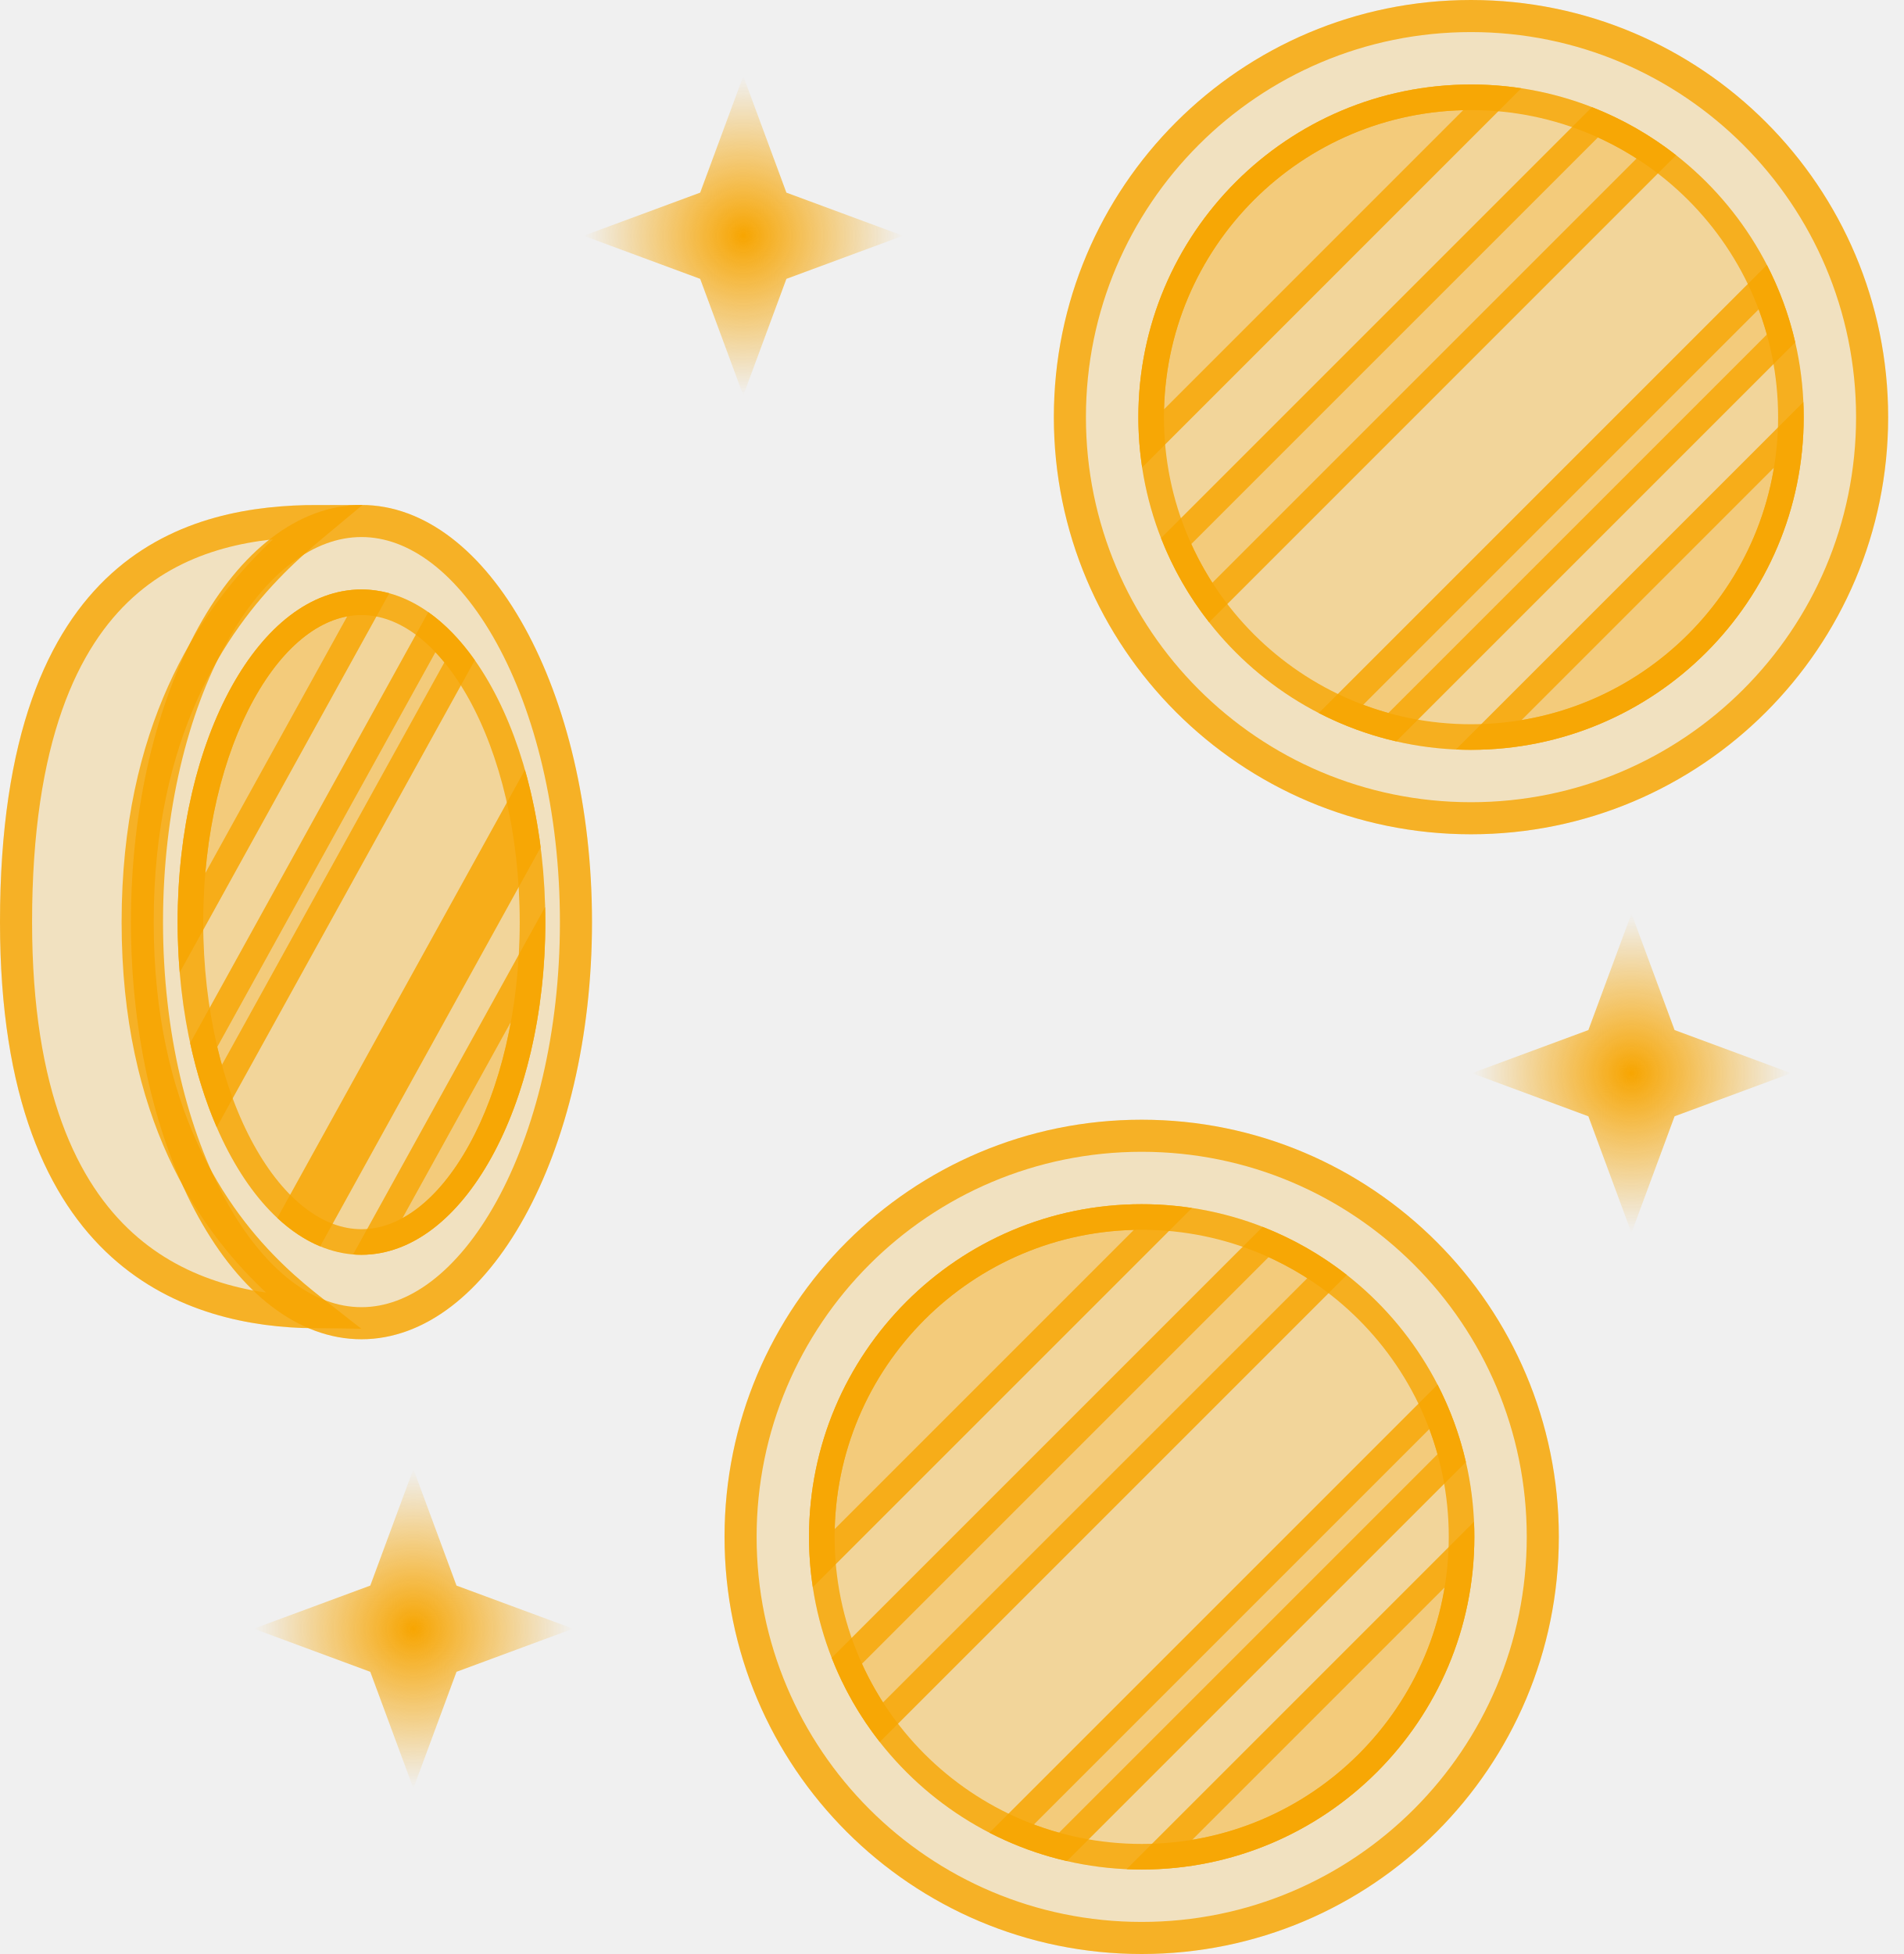
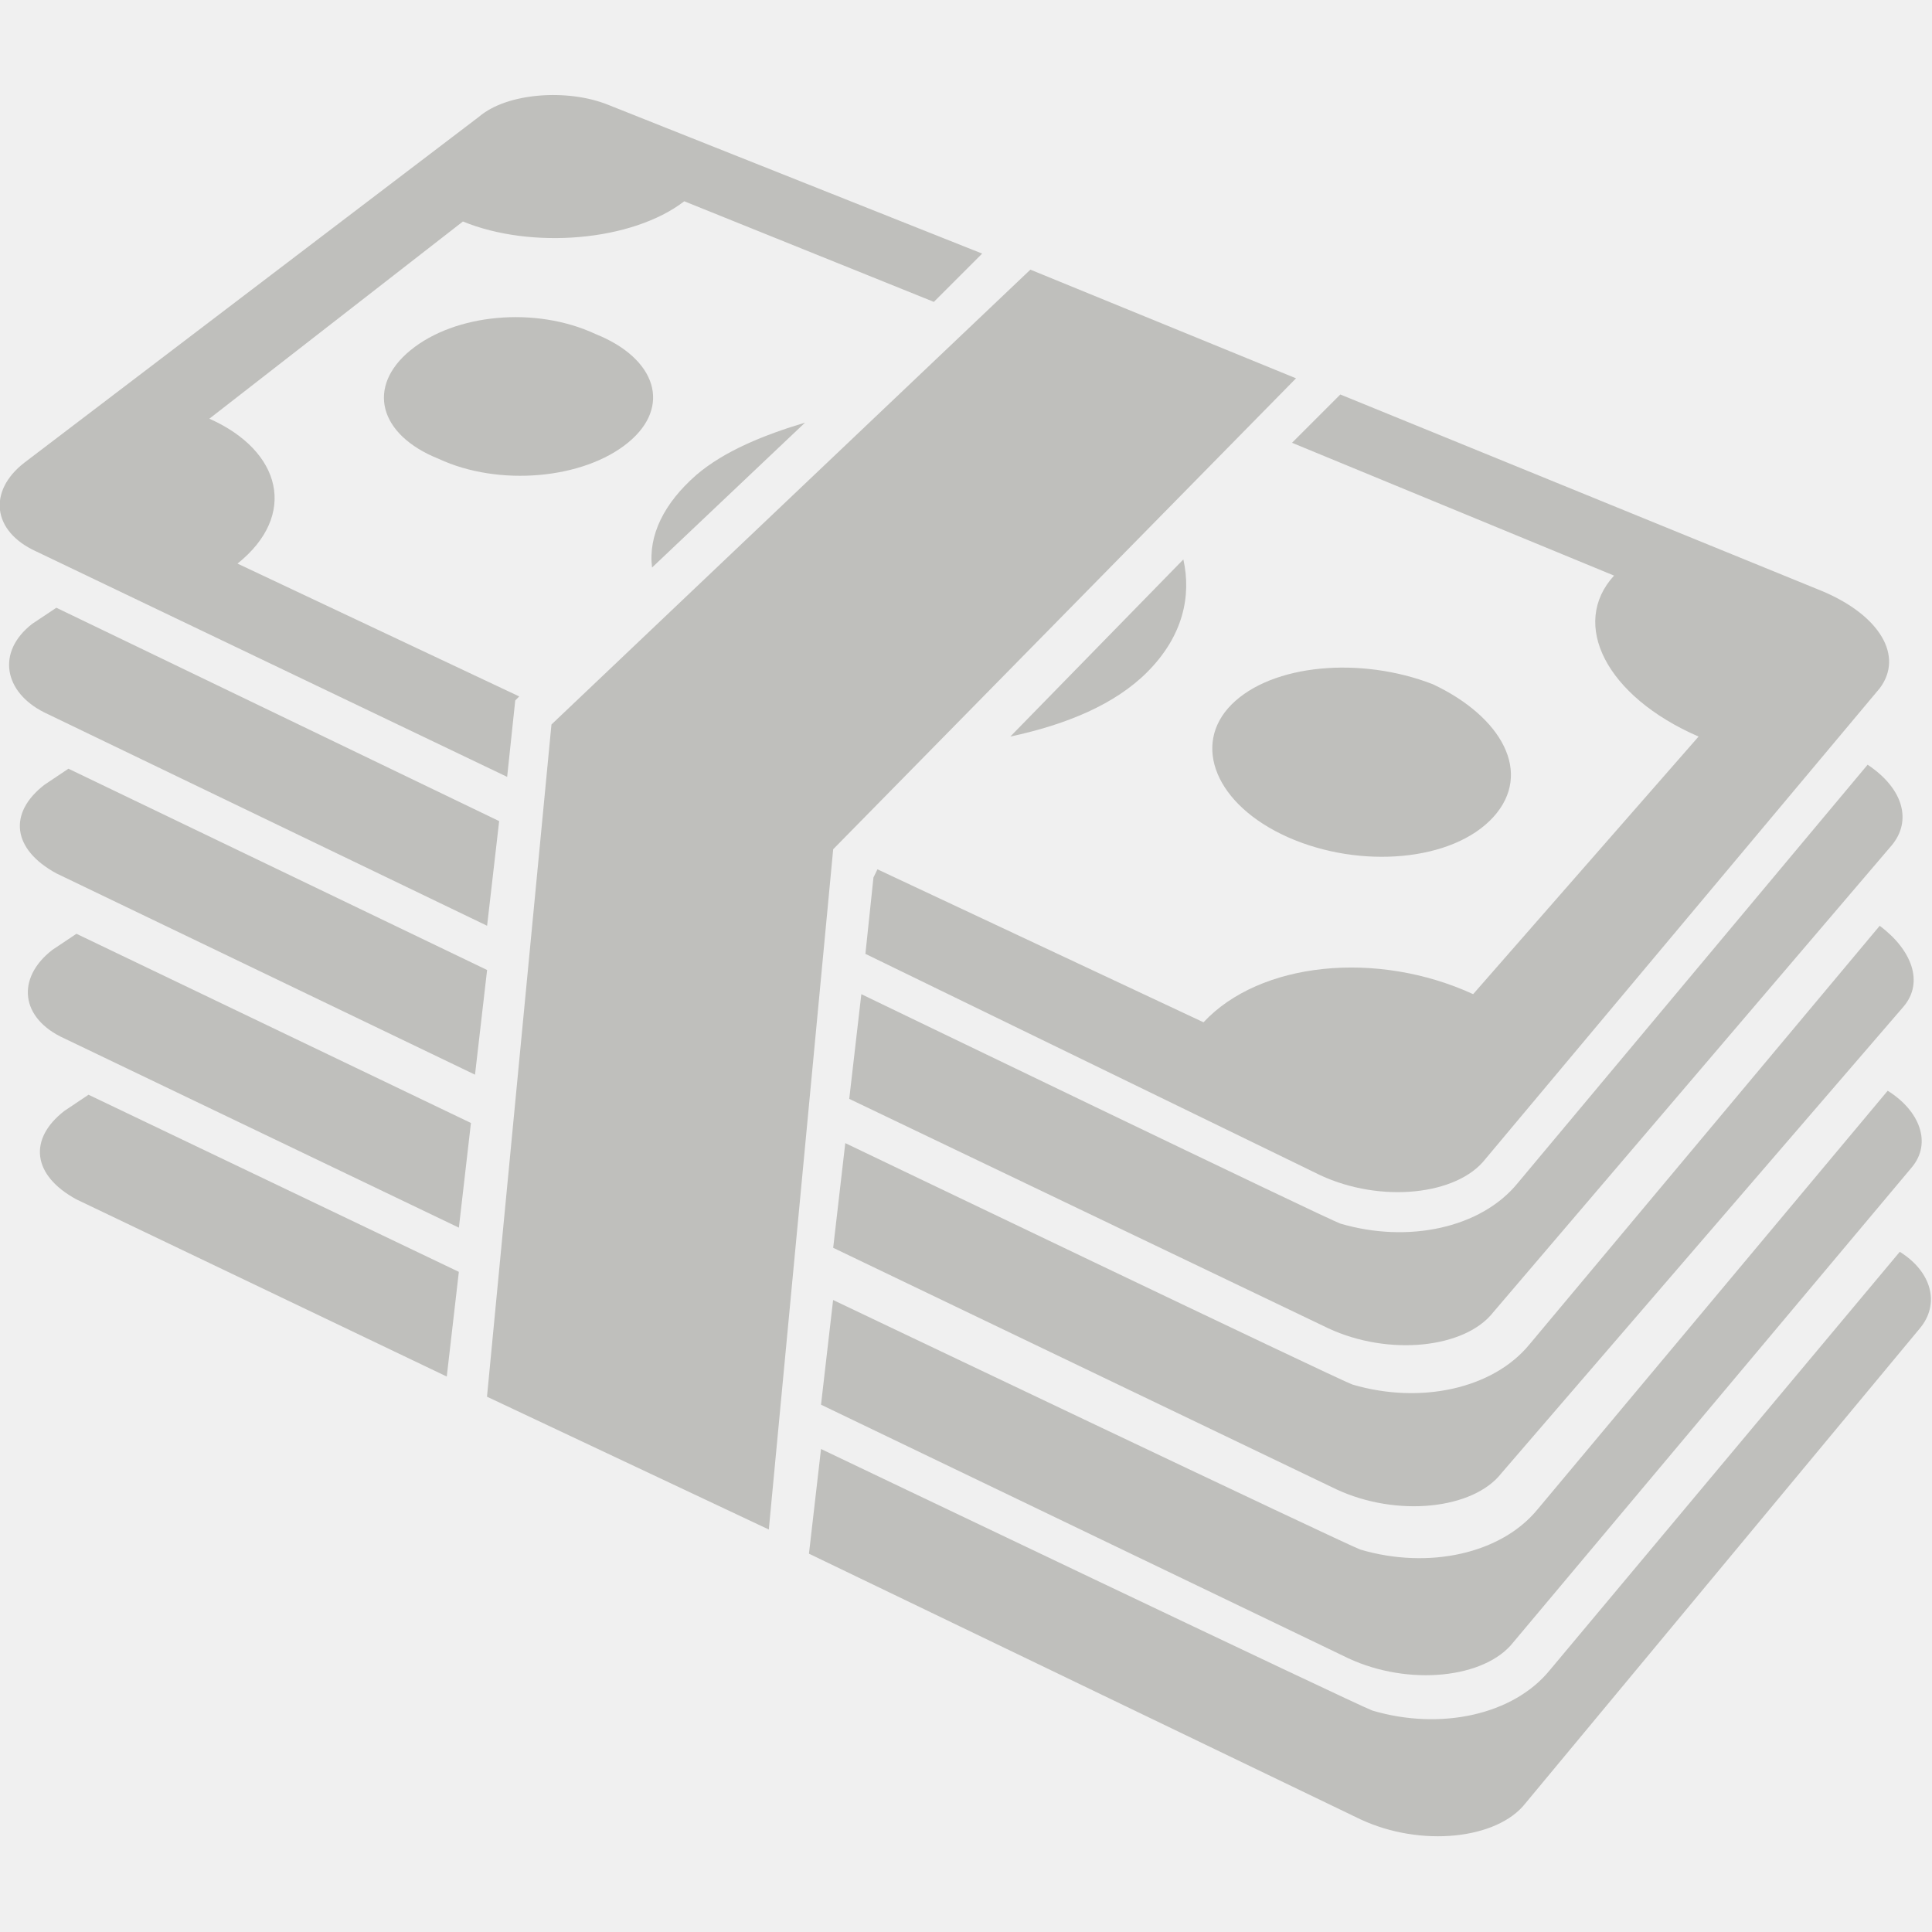
- <svg xmlns="http://www.w3.org/2000/svg" width="75" height="77" fill="none" viewBox="0 0 75 77">
-   <path fill="#F7A501" fill-opacity=".2" d="M6.056 36.337C6.056 51.045 17.562 52.343 12.545 52.343C7.528 52.343 0 50.18 0 36.337C0 21.629 7.528 19.899 12.545 19.899C17.562 19.899 6.056 21.629 6.056 36.337Z" />
-   <path stroke="#F7A501" stroke-opacity=".8" stroke-width="1.264" d="M5.424 36.337C5.424 43.886 8.388 48.046 10.744 50.311C11.328 50.873 11.87 51.313 12.308 51.655C12.332 51.674 12.355 51.692 12.378 51.71C9.98 51.686 7.107 51.137 4.815 49.062C2.481 46.95 0.632 43.147 0.632 36.337C0.632 29.082 2.488 25.178 4.815 23.071C7.149 20.959 10.089 20.532 12.538 20.531C12.461 20.595 12.379 20.663 12.29 20.738C11.854 21.103 11.315 21.57 10.733 22.158C8.387 24.526 5.424 28.789 5.424 36.337Z" />
-   <ellipse cx="14.244" cy="36.337" fill="#F7A501" fill-opacity=".2" rx="9.084" ry="16.438" />
-   <path stroke="#F7A501" stroke-opacity=".8" stroke-width="1.264" d="M22.696 36.337C22.696 40.79 21.697 44.79 20.114 47.655C18.519 50.541 16.417 52.143 14.244 52.143C12.071 52.143 9.969 50.541 8.374 47.655C6.791 44.79 5.792 40.79 5.792 36.337C5.792 31.884 6.791 27.884 8.374 25.019C9.969 22.133 12.071 20.531 14.244 20.531C16.417 20.531 18.519 22.133 20.114 25.019C21.697 27.884 22.696 31.884 22.696 36.337Z" />
-   <ellipse cx="14.244" cy="36.337" fill="#F7A501" fill-opacity=".2" rx="7.244" ry="13.109" />
-   <path stroke="#F7A501" stroke-opacity=".8" stroke-width="1.008" d="M20.984 36.337C20.984 39.889 20.188 43.079 18.925 45.363C17.653 47.665 15.977 48.942 14.244 48.942C12.511 48.942 10.835 47.665 9.563 45.363C8.3 43.079 7.504 39.889 7.504 36.337C7.504 32.786 8.3 29.596 9.563 27.312C10.835 25.01 12.511 23.733 14.244 23.733C15.977 23.733 17.653 25.01 18.925 27.312C20.188 29.596 20.984 32.786 20.984 36.337Z" />
-   <mask id="path-7-inside-1" fill="#fff">
-     <path fill-rule="evenodd" d="M15.339 23.377C14.982 23.279 14.616 23.229 14.244 23.229C10.243 23.229 7 29.098 7 36.337C7 37.011 7.028 37.672 7.082 38.318L15.339 23.377ZM7.494 41.104C7.753 42.305 8.107 43.42 8.54 44.419L18.71 26.015C18.158 25.232 17.542 24.591 16.878 24.122L7.494 41.104ZM12.615 49.114C12.022 48.867 11.457 48.489 10.929 47.996L20.687 30.339C20.959 31.293 21.168 32.316 21.305 33.389L12.615 49.114ZM13.916 49.433C14.025 49.442 14.134 49.446 14.244 49.446C18.245 49.446 21.489 43.577 21.489 36.337C21.489 36.139 21.486 35.941 21.481 35.744L13.916 49.433Z" clip-rule="evenodd" />
-   </mask>
-   <path fill="#F7A501" fill-opacity=".2" fill-rule="evenodd" d="M15.339 23.377C14.982 23.279 14.616 23.229 14.244 23.229C10.243 23.229 7 29.098 7 36.337C7 37.011 7.028 37.672 7.082 38.318L15.339 23.377ZM7.494 41.104C7.753 42.305 8.107 43.42 8.54 44.419L18.71 26.015C18.158 25.232 17.542 24.591 16.878 24.122L7.494 41.104ZM12.615 49.114C12.022 48.867 11.457 48.489 10.929 47.996L20.687 30.339C20.959 31.293 21.168 32.316 21.305 33.389L12.615 49.114ZM13.916 49.433C14.025 49.442 14.134 49.446 14.244 49.446C18.245 49.446 21.489 43.577 21.489 36.337C21.489 36.139 21.486 35.941 21.481 35.744L13.916 49.433Z" clip-rule="evenodd" />
-   <path fill="#F7A501" fill-opacity=".8" d="M15.339 23.377L16.221 23.865L16.841 22.744L15.605 22.405L15.339 23.377ZM7.082 38.318L6.077 38.402L6.355 41.719L7.964 38.806L7.082 38.318ZM8.54 44.419L7.614 44.82L8.43 46.702L9.422 44.907L8.54 44.419ZM7.494 41.104L6.611 40.617L6.428 40.947L6.508 41.317L7.494 41.104ZM18.71 26.015L19.593 26.503L19.898 25.95L19.534 25.434L18.71 26.015ZM16.878 24.122L17.46 23.299L16.541 22.649L15.996 23.634L16.878 24.122ZM10.929 47.996L10.047 47.509L9.666 48.197L10.241 48.734L10.929 47.996ZM12.615 49.114L12.227 50.044L13.061 50.391L13.497 49.601L12.615 49.114ZM20.687 30.339L21.657 30.063L20.987 27.711L19.805 29.851L20.687 30.339ZM21.305 33.389L22.187 33.877L22.346 33.588L22.305 33.262L21.305 33.389ZM13.916 49.433L13.034 48.946L12.278 50.313L13.835 50.438L13.916 49.433ZM21.481 35.744L22.489 35.719L22.398 32.001L20.599 35.257L21.481 35.744ZM14.244 24.237C14.524 24.237 14.8 24.275 15.072 24.35L15.605 22.405C15.164 22.284 14.709 22.22 14.244 22.22V24.237ZM8.008 36.337C8.008 32.855 8.79 29.752 10.004 27.556C11.238 25.324 12.779 24.237 14.244 24.237V22.22C11.709 22.22 9.628 24.067 8.239 26.58C6.831 29.128 5.991 32.58 5.991 36.337H8.008ZM8.087 38.234C8.035 37.616 8.008 36.983 8.008 36.337H5.991C5.991 37.039 6.021 37.728 6.077 38.402L8.087 38.234ZM14.456 22.889L6.199 37.83L7.964 38.806L16.221 23.865L14.456 22.889ZM9.465 44.018C9.061 43.085 8.726 42.034 8.479 40.892L6.508 41.317C6.78 42.577 7.153 43.755 7.614 44.82L9.465 44.018ZM17.828 25.527L7.657 43.931L9.422 44.907L19.593 26.503L17.828 25.527ZM16.297 24.946C16.849 25.336 17.387 25.888 17.886 26.596L19.534 25.434C18.93 24.577 18.236 23.847 17.46 23.299L16.297 24.946ZM8.376 41.592L17.761 24.61L15.996 23.634L6.611 40.617L8.376 41.592ZM10.241 48.734C10.842 49.294 11.507 49.745 12.227 50.044L13.002 48.182C12.537 47.989 12.071 47.683 11.617 47.259L10.241 48.734ZM19.805 29.851L10.047 47.509L11.812 48.484L21.57 30.827L19.805 29.851ZM22.305 33.262C22.163 32.141 21.944 31.068 21.657 30.063L19.718 30.615C19.975 31.518 20.174 32.491 20.304 33.516L22.305 33.262ZM13.497 49.601L22.187 33.877L20.422 32.901L11.732 48.626L13.497 49.601ZM13.835 50.438C13.971 50.449 14.107 50.455 14.244 50.455V48.438C14.161 48.438 14.079 48.435 13.997 48.428L13.835 50.438ZM14.244 50.455C16.78 50.455 18.861 48.607 20.249 46.095C21.657 43.547 22.497 40.095 22.497 36.337H20.48C20.48 39.82 19.698 42.923 18.484 45.119C17.251 47.351 15.709 48.438 14.244 48.438V50.455ZM22.497 36.337C22.497 36.13 22.494 35.924 22.489 35.719L20.473 35.769C20.478 35.957 20.48 36.147 20.48 36.337H22.497ZM20.599 35.257L13.034 48.946L14.799 49.921L22.364 36.232L20.599 35.257Z" mask="url(#path-7-inside-1)" />
-   <circle cx="57.966" cy="16.438" r="16.438" fill="#F7A501" fill-opacity=".2" />
-   <circle cx="57.966" cy="16.438" r="15.806" stroke="#F7A501" stroke-opacity=".8" stroke-width="1.264" />
-   <circle cx="57.967" cy="16.439" r="13.109" fill="#F7A501" fill-opacity=".2" />
-   <circle cx="57.967" cy="16.439" r="12.605" stroke="#F7A501" stroke-opacity=".8" stroke-width="1.008" />
-   <mask id="path-13-inside-2" fill="#fff">
-     <path fill-rule="evenodd" d="M59.947 3.478C59.301 3.38 58.64 3.33 57.967 3.33C50.727 3.33 44.858 9.199 44.858 16.439C44.858 17.112 44.909 17.773 45.007 18.419L59.947 3.478ZM45.752 21.205C46.221 22.407 46.862 23.521 47.645 24.52L66.048 6.116C65.05 5.333 63.935 4.692 62.734 4.223L45.752 21.205ZM55.018 29.215C53.945 28.968 52.923 28.59 51.968 28.098L69.626 10.44C70.118 11.395 70.496 12.417 70.743 13.49L55.018 29.215ZM57.374 29.534C57.57 29.543 57.768 29.547 57.967 29.547C65.207 29.547 71.076 23.678 71.076 16.439C71.076 16.24 71.071 16.042 71.063 15.845L57.374 29.534Z" clip-rule="evenodd" />
-   </mask>
-   <path fill="#F7A501" fill-opacity=".2" fill-rule="evenodd" d="M59.947 3.478C59.301 3.38 58.64 3.33 57.967 3.33C50.727 3.33 44.858 9.199 44.858 16.439C44.858 17.112 44.909 17.773 45.007 18.419L59.947 3.478ZM45.752 21.205C46.221 22.407 46.862 23.521 47.645 24.52L66.048 6.116C65.05 5.333 63.935 4.692 62.734 4.223L45.752 21.205ZM55.018 29.215C53.945 28.968 52.923 28.59 51.968 28.098L69.626 10.44C70.118 11.395 70.496 12.417 70.743 13.49L55.018 29.215ZM57.374 29.534C57.57 29.543 57.768 29.547 57.967 29.547C65.207 29.547 71.076 23.678 71.076 16.439C71.076 16.24 71.071 16.042 71.063 15.845L57.374 29.534Z" clip-rule="evenodd" />
-   <path fill="#F7A501" fill-opacity=".8" d="M59.947 3.478L60.66 4.191L62.072 2.78L60.099 2.481L59.947 3.478ZM45.007 18.419L44.01 18.57L44.309 20.543L45.72 19.132L45.007 18.419ZM47.645 24.52L46.851 25.142L47.553 26.038L48.358 25.233L47.645 24.52ZM45.752 21.205L45.038 20.492L44.572 20.958L44.812 21.572L45.752 21.205ZM66.048 6.116L66.761 6.829L67.566 6.025L66.67 5.323L66.048 6.116ZM62.734 4.223L63.1 3.284L62.487 3.044L62.021 3.51L62.734 4.223ZM51.968 28.098L51.255 27.385L50.279 28.361L51.506 28.994L51.968 28.098ZM55.018 29.215L54.792 30.197L55.337 30.322L55.731 29.928L55.018 29.215ZM69.626 10.44L70.522 9.978L69.889 8.751L68.913 9.727L69.626 10.44ZM70.743 13.49L71.456 14.203L71.851 13.808L71.726 13.264L70.743 13.49ZM57.374 29.534L56.661 28.821L55.042 30.44L57.329 30.542L57.374 29.534ZM71.063 15.845L72.07 15.801L71.968 13.514L70.35 15.132L71.063 15.845ZM57.967 4.338C58.589 4.338 59.2 4.385 59.796 4.475L60.099 2.481C59.403 2.376 58.691 2.321 57.967 2.321V4.338ZM45.866 16.439C45.866 9.756 51.284 4.338 57.967 4.338V2.321C50.17 2.321 43.849 8.642 43.849 16.439H45.866ZM46.004 18.268C45.913 17.672 45.866 17.061 45.866 16.439H43.849C43.849 17.163 43.904 17.874 44.01 18.57L46.004 18.268ZM59.234 2.765L44.294 17.706L45.72 19.132L60.66 4.191L59.234 2.765ZM48.438 23.898C47.715 22.976 47.123 21.947 46.691 20.838L44.812 21.572C45.318 22.866 46.008 24.067 46.851 25.142L48.438 23.898ZM65.335 5.403L46.931 23.807L48.358 25.233L66.761 6.829L65.335 5.403ZM62.367 5.162C63.475 5.595 64.504 6.187 65.426 6.91L66.67 5.323C65.596 4.48 64.395 3.789 63.1 3.284L62.367 5.162ZM46.465 21.918L63.447 4.936L62.021 3.51L45.038 20.492L46.465 21.918ZM51.506 28.994C52.535 29.524 53.636 29.932 54.792 30.197L55.244 28.232C54.255 28.004 53.311 27.655 52.431 27.201L51.506 28.994ZM68.913 9.727L51.255 27.385L52.681 28.811L70.339 11.153L68.913 9.727ZM71.726 13.264C71.46 12.108 71.052 11.006 70.522 9.978L68.73 10.902C69.184 11.783 69.533 12.726 69.76 13.716L71.726 13.264ZM55.731 29.928L71.456 14.203L70.03 12.777L54.305 28.502L55.731 29.928ZM57.329 30.542C57.54 30.551 57.753 30.556 57.967 30.556V28.539C57.783 28.539 57.6 28.535 57.419 28.527L57.329 30.542ZM57.967 30.556C65.764 30.556 72.084 24.235 72.084 16.439H70.067C70.067 23.122 64.65 28.539 57.967 28.539V30.556ZM72.084 16.439C72.084 16.225 72.079 16.012 72.07 15.801L70.055 15.89C70.063 16.072 70.067 16.255 70.067 16.439H72.084ZM70.35 15.132L56.661 28.821L58.087 30.247L71.776 16.558L70.35 15.132Z" mask="url(#path-13-inside-2)" />
-   <circle cx="44.989" cy="60.562" r="16.438" fill="#F7A501" fill-opacity=".2" />
-   <circle cx="44.989" cy="60.562" r="15.806" stroke="#F7A501" stroke-opacity=".8" stroke-width="1.264" />
-   <circle cx="44.989" cy="60.562" r="13.109" fill="#F7A501" fill-opacity=".2" />
-   <circle cx="44.989" cy="60.562" r="12.605" stroke="#F7A501" stroke-opacity=".8" stroke-width="1.008" />
-   <mask id="path-19-inside-3" fill="#fff">
-     <path fill-rule="evenodd" d="M46.97 47.602C46.324 47.504 45.663 47.453 44.989 47.453C37.749 47.453 31.88 53.322 31.88 60.562C31.88 61.235 31.931 61.897 32.029 62.543L46.97 47.602ZM32.774 65.329C33.243 66.53 33.884 67.645 34.667 68.644L53.071 50.24C52.072 49.457 50.957 48.816 49.756 48.347L32.774 65.329ZM42.041 73.338C40.968 73.091 39.945 72.713 38.991 72.221L56.648 54.564C57.141 55.518 57.519 56.541 57.765 57.614L42.041 73.338ZM44.396 73.658C44.593 73.667 44.791 73.671 44.989 73.671C52.229 73.671 58.098 67.802 58.098 60.562C58.098 60.363 58.094 60.166 58.085 59.969L44.396 73.658Z" clip-rule="evenodd" />
-   </mask>
-   <path fill="#F7A501" fill-opacity=".2" fill-rule="evenodd" d="M46.97 47.602C46.324 47.504 45.663 47.453 44.989 47.453C37.749 47.453 31.88 53.322 31.88 60.562C31.88 61.235 31.931 61.897 32.029 62.543L46.97 47.602ZM32.774 65.329C33.243 66.53 33.884 67.645 34.667 68.644L53.071 50.24C52.072 49.457 50.957 48.816 49.756 48.347L32.774 65.329ZM42.041 73.338C40.968 73.091 39.945 72.713 38.991 72.221L56.648 54.564C57.141 55.518 57.519 56.541 57.765 57.614L42.041 73.338ZM44.396 73.658C44.593 73.667 44.791 73.671 44.989 73.671C52.229 73.671 58.098 67.802 58.098 60.562C58.098 60.363 58.094 60.166 58.085 59.969L44.396 73.658Z" clip-rule="evenodd" />
-   <path fill="#F7A501" fill-opacity=".8" d="M46.97 47.602L47.683 48.315L49.094 46.904L47.121 46.605L46.97 47.602ZM32.029 62.543L31.032 62.694L31.331 64.667L32.742 63.256L32.029 62.543ZM34.667 68.644L33.873 69.266L34.575 70.161L35.38 69.356L34.667 68.644ZM32.774 65.329L32.061 64.616L31.595 65.082L31.835 65.696L32.774 65.329ZM53.071 50.24L53.784 50.953L54.588 50.148L53.693 49.446L53.071 50.24ZM49.756 48.347L50.123 47.407L49.509 47.168L49.043 47.634L49.756 48.347ZM38.991 72.221L38.278 71.508L37.301 72.485L38.529 73.118L38.991 72.221ZM42.041 73.338L41.815 74.321L42.359 74.446L42.754 74.051L42.041 73.338ZM56.648 54.564L57.545 54.102L56.912 52.874L55.935 53.851L56.648 54.564ZM57.765 57.614L58.478 58.327L58.873 57.932L58.748 57.388L57.765 57.614ZM44.396 73.658L43.683 72.945L42.065 74.563L44.351 74.665L44.396 73.658ZM58.085 59.969L59.093 59.924L58.991 57.637L57.372 59.256L58.085 59.969ZM44.989 48.462C45.612 48.462 46.223 48.508 46.819 48.599L47.121 46.605C46.425 46.499 45.713 46.445 44.989 46.445V48.462ZM32.889 60.562C32.889 53.879 38.306 48.462 44.989 48.462V46.445C37.193 46.445 30.872 52.765 30.872 60.562H32.889ZM33.026 62.392C32.936 61.795 32.889 61.185 32.889 60.562H30.872C30.872 61.286 30.927 61.998 31.032 62.694L33.026 62.392ZM46.257 46.889L31.316 61.83L32.742 63.256L47.683 48.315L46.257 46.889ZM35.461 68.021C34.738 67.099 34.146 66.07 33.713 64.962L31.835 65.696C32.34 66.99 33.031 68.191 33.873 69.266L35.461 68.021ZM52.358 49.527L33.954 67.93L35.38 69.356L53.784 50.953L52.358 49.527ZM49.389 49.286C50.497 49.719 51.526 50.31 52.449 51.033L53.693 49.446C52.618 48.603 51.417 47.913 50.123 47.407L49.389 49.286ZM33.487 66.042L50.469 49.06L49.043 47.634L32.061 64.616L33.487 66.042ZM38.529 73.118C39.557 73.647 40.659 74.055 41.815 74.321L42.267 72.355C41.277 72.128 40.334 71.779 39.453 71.325L38.529 73.118ZM55.935 53.851L38.278 71.508L39.704 72.934L57.361 55.277L55.935 53.851ZM58.748 57.388C58.482 56.232 58.075 55.13 57.545 54.102L55.752 55.026C56.206 55.906 56.555 56.85 56.783 57.839L58.748 57.388ZM42.754 74.051L58.478 58.327L57.052 56.901L41.328 72.625L42.754 74.051ZM44.351 74.665C44.563 74.675 44.776 74.679 44.989 74.679V72.663C44.806 72.663 44.623 72.659 44.441 72.65L44.351 74.665ZM44.989 74.679C52.786 74.679 59.107 68.359 59.107 60.562H57.09C57.09 67.245 51.672 72.663 44.989 72.663V74.679ZM59.107 60.562C59.107 60.348 59.102 60.136 59.093 59.924L57.078 60.014C57.086 60.196 57.09 60.378 57.09 60.562H59.107ZM57.372 59.256L43.683 72.945L45.109 74.371L58.798 60.682L57.372 59.256Z" mask="url(#path-19-inside-3)" />
-   <path fill="url(#paint0_radial)" d="M29.29 3L30.989 7.591L35.581 9.29L30.989 10.989L29.29 15.581L27.591 10.989L23 9.29L27.591 7.591L29.29 3Z" />
-   <path fill="url(#paint1_radial)" d="M64.29 36L65.989 40.591L70.581 42.29L65.989 43.989L64.29 48.581L62.591 43.989L58 42.29L62.591 40.591L64.29 36Z" />
-   <path fill="url(#paint2_radial)" d="M16.29 57.891L17.989 62.482L22.581 64.181L17.989 65.88L16.29 70.472L14.591 65.88L10 64.181L14.591 62.482L16.29 57.891Z" />
+ <svg xmlns="http://www.w3.org/2000/svg" fill="none" viewBox="0 0 74 74">
+   <g clip-path="url(#clip0)" fill="#BFBFBC">
+     <path d="M49.64 14.49l-10.174-4.162L21.122 27.75l-2.469 25.747 10.794 5.087 2.466-26.056L49.64 14.491z" />
+     <path d="M61.822 22.047c-1.697 1.85-.31 4.625 3.237 6.165l-8.634 9.866c-3.7-1.697-8.172-1.234-10.328 1.078l-12.488-5.859-.153.31-.309 2.928 17.422 8.478c2.312 1.078 5.24.772 6.322-.616L72 26.36c.925-1.235 0-2.776-2.16-3.7l-18.502-7.55-1.85 1.85 12.334 5.087zM1.388 21.122l18.037 8.634.31-2.928.153-.153-10.791-5.088c2.313-1.85 1.697-4.315-1.078-5.55l9.712-7.553c2.62 1.075 6.472.766 8.478-.775l9.56 3.854 1.85-1.85L23.28 4.009c-1.54-.615-3.853-.462-4.934.463L.925 17.728c-1.387 1.081-1.234 2.622.463 3.394z" />
+     <path d="M30.834 16.188c-1.54.462-3.084 1.078-4.162 2.003-1.234 1.078-1.85 2.312-1.697 3.547l5.86-5.55zM45.325 21.428l-6.628 6.784c2.16-.462 4.01-1.234 5.24-2.465 1.388-1.388 1.698-2.931 1.388-4.319zM57.197 31.297c1.54-1.697.31-3.853-2.313-5.088-2.775-1.078-6.165-.771-7.709.772-1.54 1.54-.616 3.853 2.16 5.088 2.774 1.231 6.318.922 7.862-.772zM15.725 13.413c-1.697 1.387-1.234 3.237 1.078 4.162 2.313 1.078 5.55.772 7.247-.616 1.697-1.387 1.078-3.237-1.234-4.162-2.313-1.081-5.394-.772-7.09.616zM71.534 29.29L58.122 45.326c-1.388 1.697-4.163 2.313-6.784 1.54-.463-.153-18.347-8.787-18.347-8.787l-.463 4.01 18.347 8.787c2.313 1.078 5.24.772 6.322-.616L72.46 32.375c.768-.925.462-2.16-.925-3.084zM1.697 27.288l16.96 8.171.462-4.009-16.96-8.172-.925.616c-1.387 1.081-1.08 2.622.463 3.394zM1.697 30.063C.31 31.14.463 32.528 2.16 33.453l16.034 7.71.463-4.01-16.035-7.71-.925.62z" />
+     <path d="M71.997 35.46L58.585 51.49c-1.388 1.698-4.163 2.313-6.784 1.541-.463-.153-19.425-9.247-19.425-9.247l-.463 4.01 19.272 9.25c2.312 1.078 5.24.772 6.322-.616l15.415-17.887c.77-.925.307-2.157-.925-3.082z" />
+     <path d="M72.303 41.778L58.891 57.813c-1.388 1.696-4.163 2.312-6.784 1.54-.463-.153-20.197-9.56-20.197-9.56l-.463 4.01 20.197 9.713c2.313 1.078 5.24.772 6.322-.616l15.262-18.19c.772-.926.31-2.16-.925-2.932zM2.003 36.384c-1.387 1.078-1.234 2.622.463 3.391l15.11 7.247.462-4.01-15.11-7.246-.925.618zM2.466 42.55c-1.388 1.078-1.235 2.466.462 3.39l14.184 6.785.463-4.01-14.184-6.784-.925.619z" />
+     <path d="M72.766 47.947L59.353 63.98c-1.387 1.697-4.162 2.313-6.784 1.54C52.107 65.37 31.447 55.5 31.447 55.5l-.462 4.01 21.122 10.174c2.312 1.079 5.24.772 6.322-.615l15.109-18.194c.772-.925.462-2.16-.772-2.928z" />
+   </g>
  <defs>
-     <radialGradient id="paint0_radial" cx="0" cy="0" r="1" gradientTransform="translate(29.2903 9.29032) rotate(90) scale(6.29032)" gradientUnits="userSpaceOnUse">
-       <stop stop-color="#F7A501" />
-       <stop offset="1" stop-color="#F7A501" stop-opacity="0" />
-     </radialGradient>
-     <radialGradient id="paint1_radial" cx="0" cy="0" r="1" gradientTransform="translate(64.2903 42.2903) rotate(90) scale(6.29032)" gradientUnits="userSpaceOnUse">
-       <stop stop-color="#F7A501" />
-       <stop offset="1" stop-color="#F7A501" stop-opacity="0" />
-     </radialGradient>
-     <radialGradient id="paint2_radial" cx="0" cy="0" r="1" gradientTransform="translate(16.2903 64.1812) rotate(90) scale(6.29032)" gradientUnits="userSpaceOnUse">
-       <stop stop-color="#F7A501" />
-       <stop offset="1" stop-color="#F7A501" stop-opacity="0" />
-     </radialGradient>
+     <clipPath id="clip0">
+       <path fill="#fff" d="M0 0h74v74H0z" />
+     </clipPath>
  </defs>
</svg>
